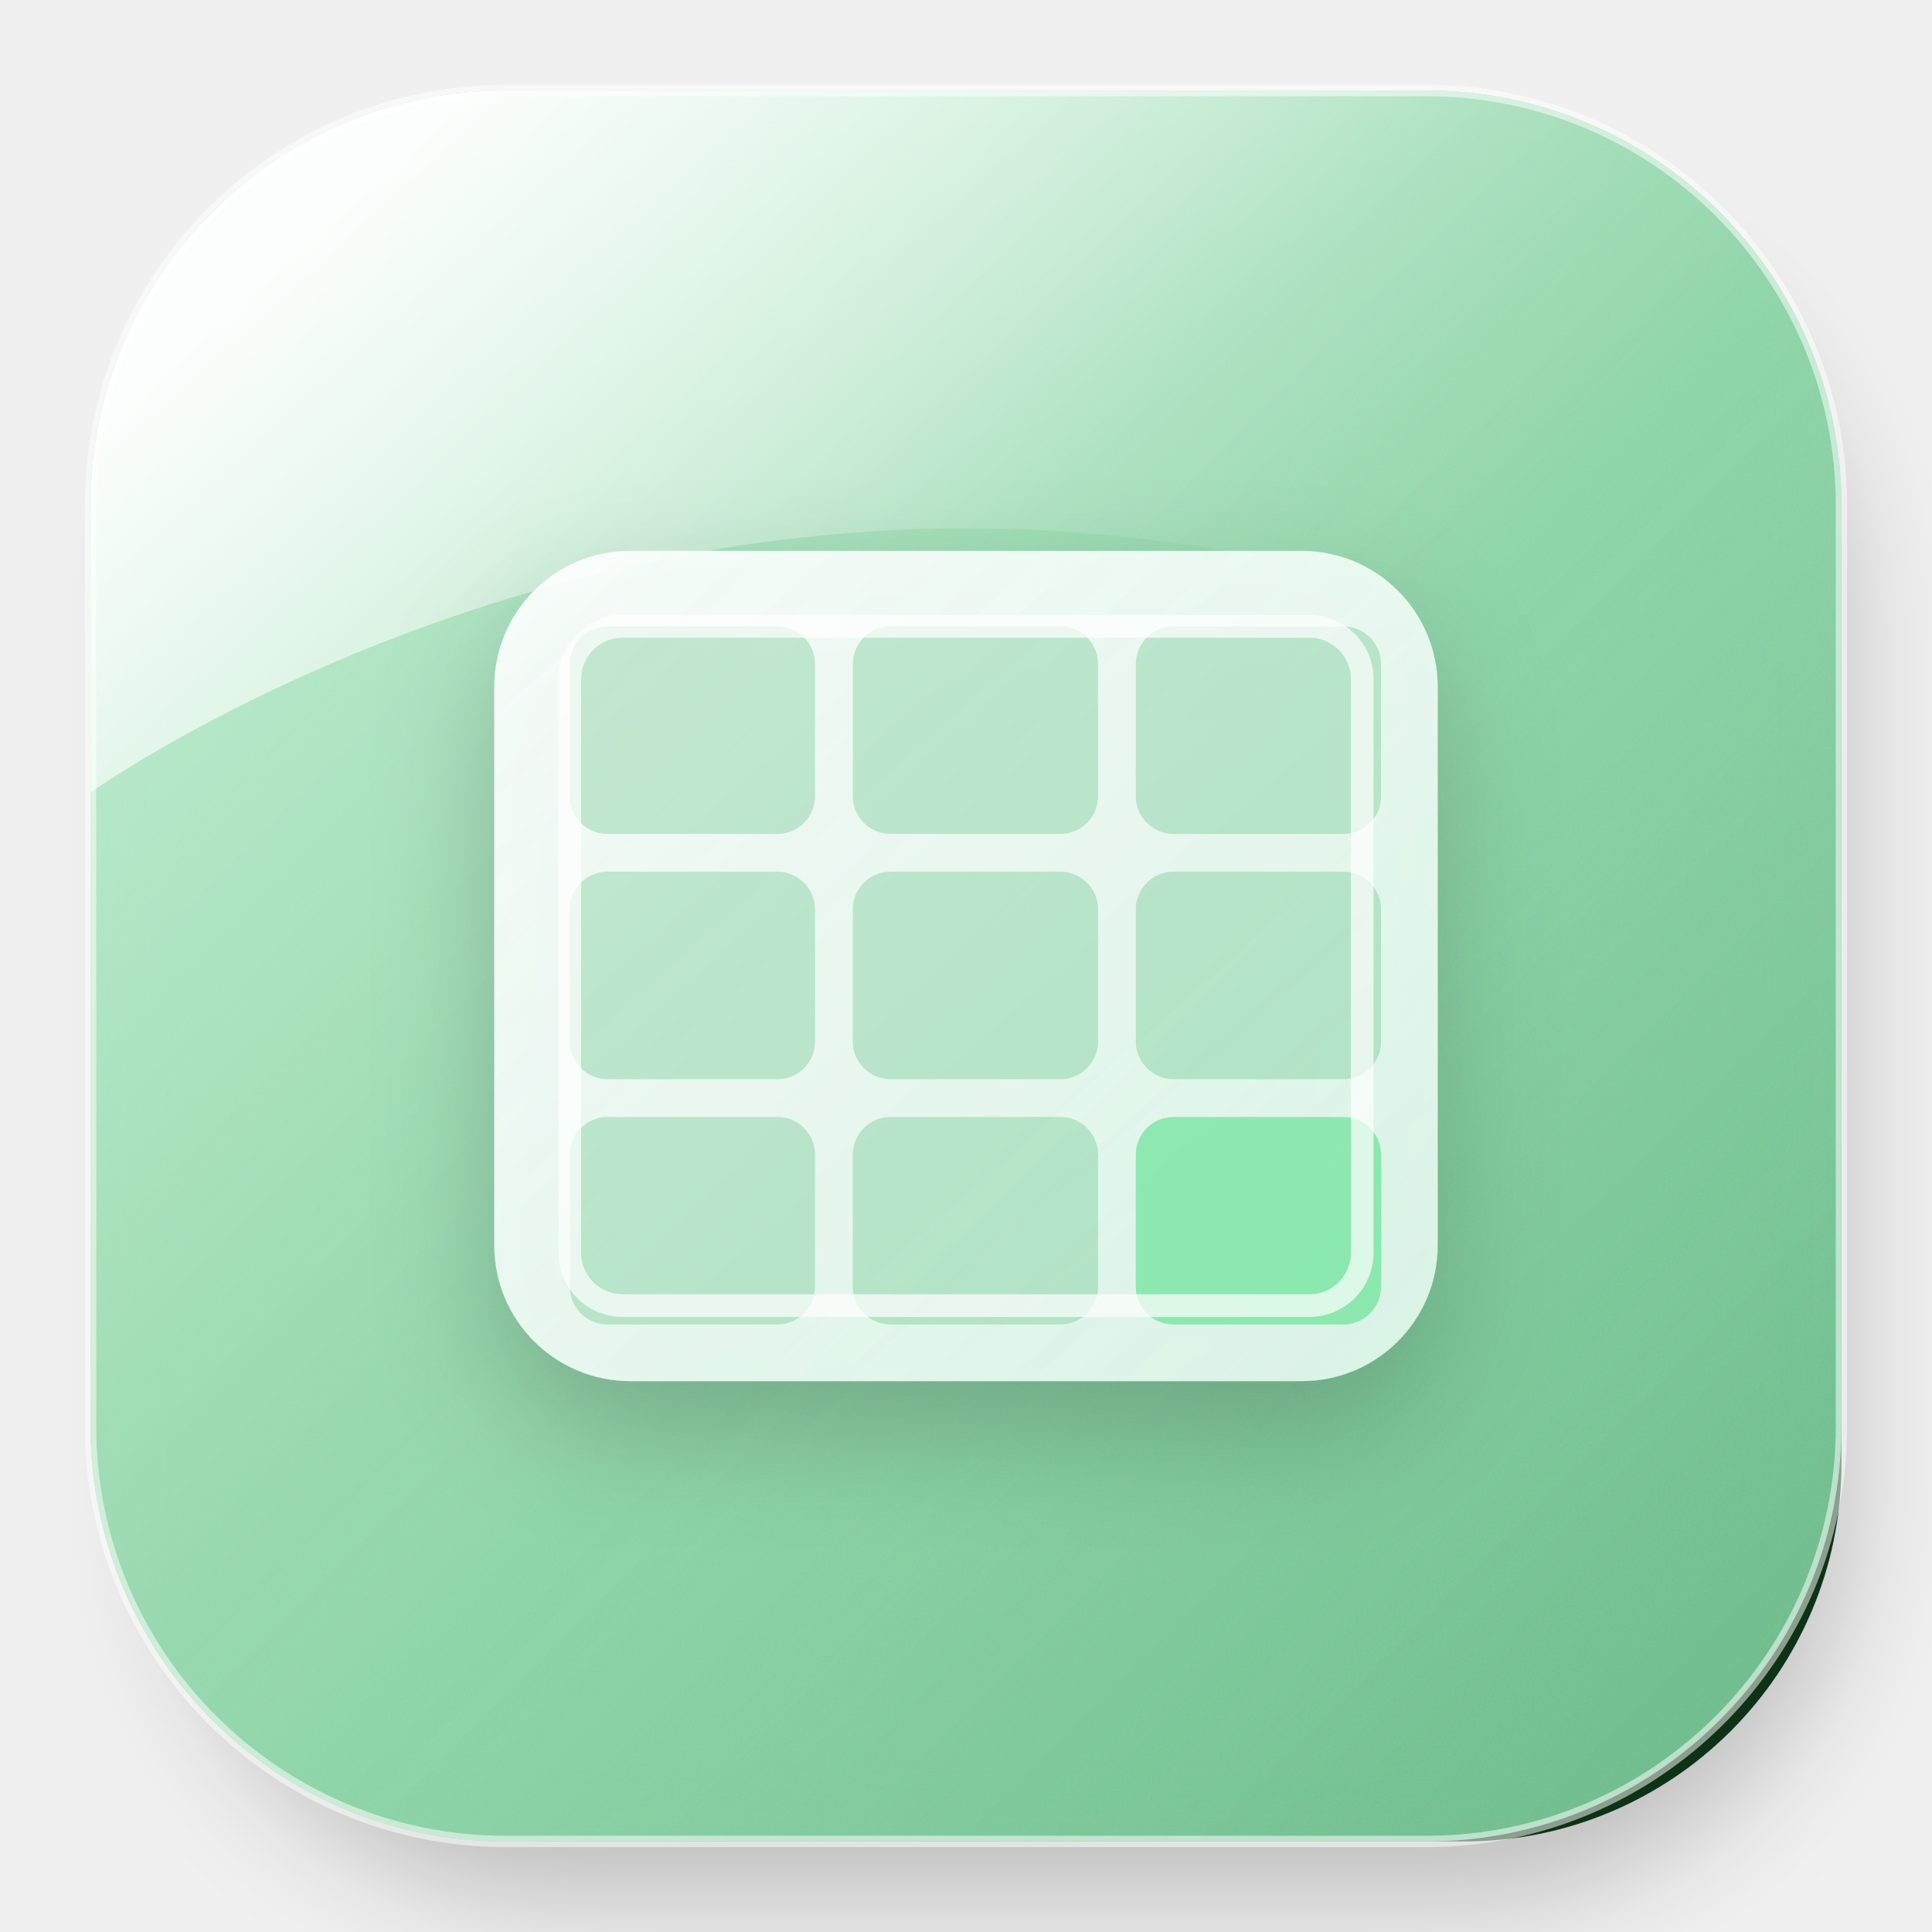
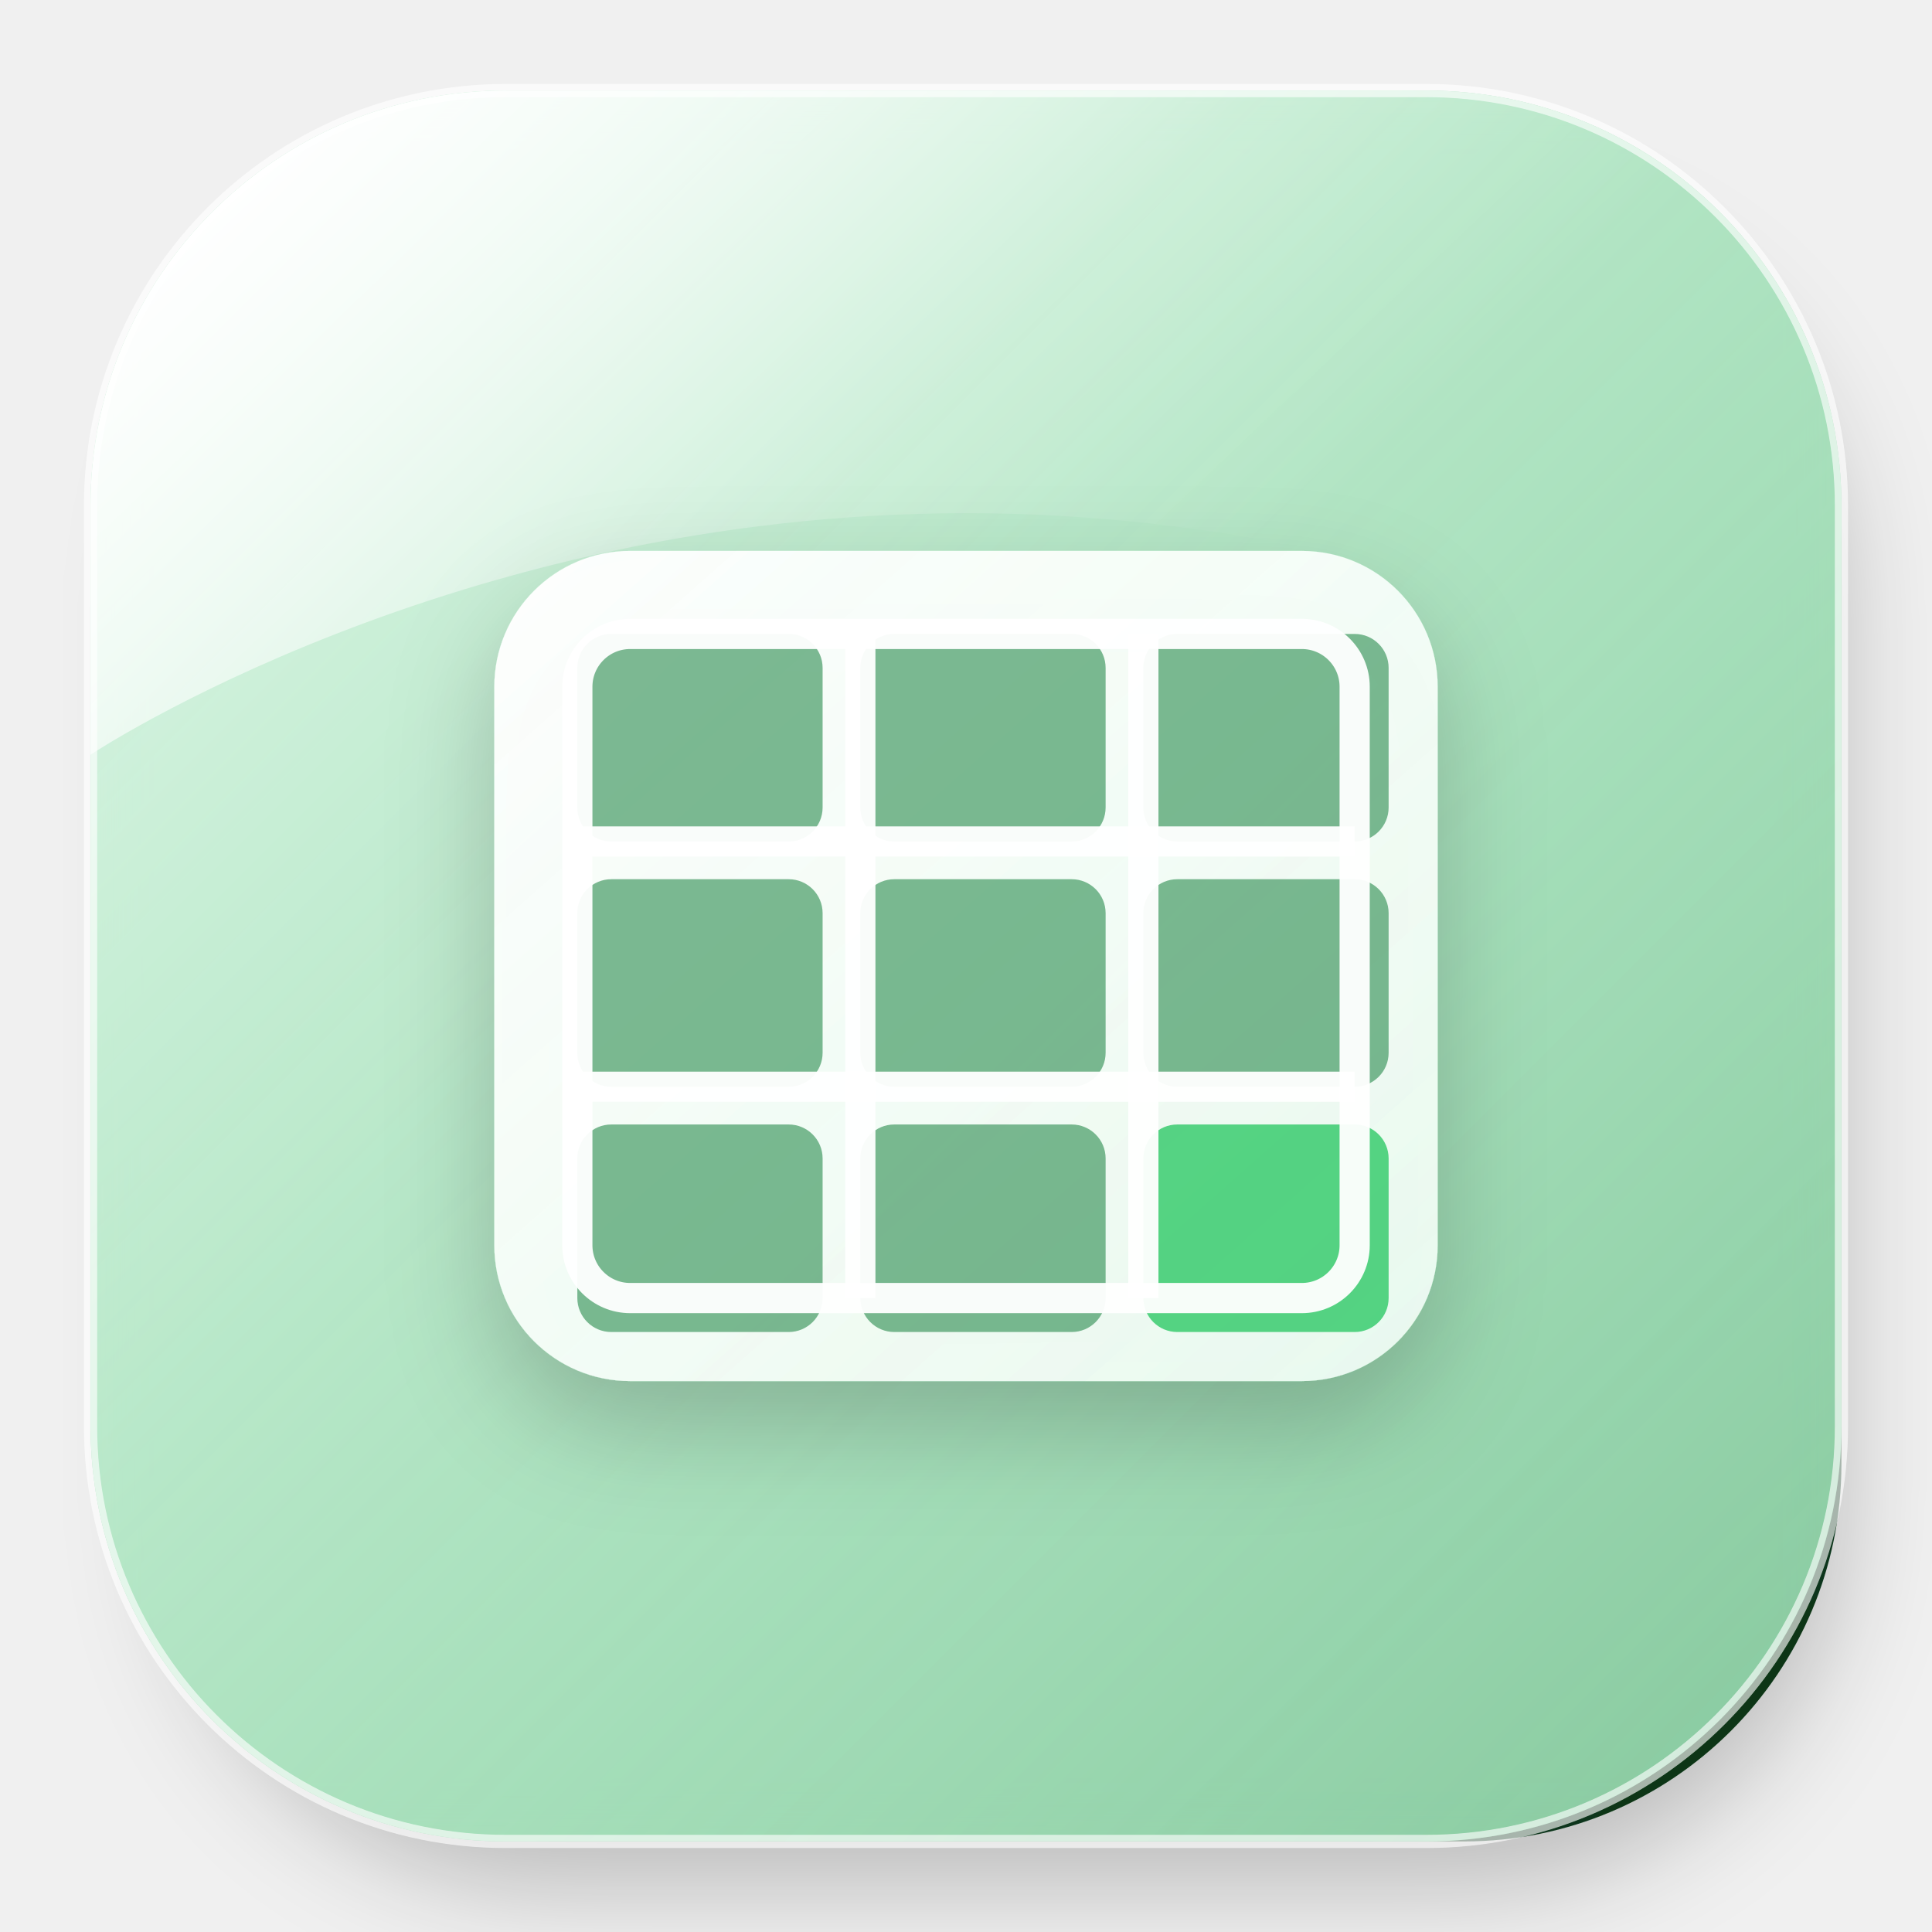
<svg xmlns="http://www.w3.org/2000/svg" width="1024" height="1024" viewBox="0 0 1024 1024" fill="none">
  <defs>
    <linearGradient id="bgGradient" x1="0" y1="0" x2="1024" y2="1024" gradientUnits="userSpaceOnUse">
      <stop offset="0%" stop-color="#22C55E" />
      <stop offset="55%" stop-color="#16A34A" />
      <stop offset="100%" stop-color="#15803D" />
    </linearGradient>
    <linearGradient id="shadowGradient" x1="0" y1="0" x2="1024" y2="1024" gradientUnits="userSpaceOnUse">
-       <stop offset="0%" stop-color="#14532D" />
+       <stop offset="0%" stop-color="#166534" />
      <stop offset="100%" stop-color="#052E16" />
    </linearGradient>
    <linearGradient id="glassGradient" x1="0" y1="0" x2="1024" y2="1024" gradientUnits="userSpaceOnUse">
-       <stop offset="0%" stop-color="#FFFFFF" stop-opacity="0.78" />
-       <stop offset="45%" stop-color="#FFFFFF" stop-opacity="0.55" />
-       <stop offset="100%" stop-color="#D1FAE5" stop-opacity="0.42" />
+       <stop offset="0%" stop-color="#FFFFFF" stop-opacity="0.90" />
+       <stop offset="45%" stop-color="#F0FDF4" stop-opacity="0.72" />
+       <stop offset="100%" stop-color="#DCFCE7" stop-opacity="0.55" />
    </linearGradient>
-     <linearGradient id="topHighlight" x1="160" y1="120" x2="520" y2="520" gradientUnits="userSpaceOnUse">
-       <stop offset="0%" stop-color="#FFFFFF" stop-opacity="0.95" />
-       <stop offset="35%" stop-color="#FFFFFF" stop-opacity="0.55" />
-       <stop offset="70%" stop-color="#FFFFFF" stop-opacity="0.15" />
+     <linearGradient id="topHighlight" x1="120" y1="100" x2="480" y2="480" gradientUnits="userSpaceOnUse">
+       <stop offset="0%" stop-color="#FFFFFF" stop-opacity="0.98" />
+       <stop offset="30%" stop-color="#FFFFFF" stop-opacity="0.65" />
+       <stop offset="65%" stop-color="#FFFFFF" stop-opacity="0.20" />
      <stop offset="100%" stop-color="#FFFFFF" stop-opacity="0" />
    </linearGradient>
    <linearGradient id="sheetGradient" x1="0" y1="0" x2="1" y2="1">
-       <stop offset="0%" stop-color="#FFFFFF" stop-opacity="0.90" />
-       <stop offset="100%" stop-color="#ECFDF5" stop-opacity="0.82" />
+       <stop offset="0%" stop-color="#FFFFFF" stop-opacity="0.96" />
+       <stop offset="100%" stop-color="#F0FDF4" stop-opacity="0.92" />
    </linearGradient>
    <filter id="dropShadow" x="-20%" y="-20%" width="140%" height="140%">
-       <feDropShadow dx="0" dy="28" stdDeviation="32" flood-color="#000000" flood-opacity="0.22" />
+       <feDropShadow dx="0" dy="24" stdDeviation="28" flood-color="#000000" flood-opacity="0.22" />
    </filter>
    <filter id="glassBlur" x="-20%" y="-20%" width="140%" height="140%">
-       <feGaussianBlur in="SourceGraphic" stdDeviation="18" />
+       <feGaussianBlur in="SourceGraphic" stdDeviation="14" />
    </filter>
    <filter id="innerGlow" x="-20%" y="-20%" width="140%" height="140%">
-       <feGaussianBlur in="SourceAlpha" stdDeviation="16" result="blur" />
+       <feGaussianBlur in="SourceAlpha" stdDeviation="12" result="blur" />
      <feOffset dx="0" dy="0" />
      <feComposite in2="SourceAlpha" operator="arithmetic" k2="-1" k3="1" result="shadowDiff" />
-       <feFlood flood-color="#FFFFFF" flood-opacity="0.35" />
+       <feFlood flood-color="#FFFFFF" flood-opacity="0.45" />
      <feComposite in2="shadowDiff" operator="in" />
      <feComposite in2="SourceGraphic" operator="over" />
-     </filter>
-     <filter id="noiseTexture" x="0" y="0" width="100%" height="100%">
-       <feTurbulence type="fractalNoise" baseFrequency="0.75" numOctaves="4" stitchTiles="stitch" result="noise" />
-       <feColorMatrix type="matrix" values="0 0 0 0 1  0 0 0 0 1  0 0 0 0 1  0 0 0 0.06 0" in="noise" result="coloredNoise" />
-       <feComposite operator="in" in="coloredNoise" in2="SourceGraphic" />
    </filter>
    <clipPath id="roundedClip">
      <rect x="48" y="48" width="928" height="928" rx="220" ry="220" />
    </clipPath>
  </defs>
-   <rect x="96" y="96" width="880" height="880" rx="200" ry="200" fill="url(#shadowGradient)" filter="url(#dropShadow)" />
+   <rect x="92" y="92" width="884" height="884" rx="200" ry="200" fill="url(#shadowGradient)" filter="url(#dropShadow)" />
  <rect x="48" y="48" width="928" height="928" rx="220" ry="220" fill="url(#bgGradient)" />
  <g clip-path="url(#roundedClip)">
-     <rect x="48" y="48" width="928" height="928" fill="url(#bgGradient)" filter="url(#glassBlur)" opacity="0.45" />
+     <rect x="48" y="48" width="928" height="928" fill="url(#bgGradient)" filter="url(#glassBlur)" opacity="0.35" />
    <rect x="48" y="48" width="928" height="928" fill="url(#glassGradient)" />
-     <rect x="48" y="48" width="928" height="928" fill="#FFFFFF" filter="url(#noiseTexture)" />
-     <path d="M48 268C48 143.288 143.288 48 268 48H756C880.712 48 976 143.288 976 268V420C976 420 780 280 512 280C244 280 48 420 48 420V268Z" fill="url(#topHighlight)" />
+     <path d="M48 248C48 135.929 148.929 48 261 48H763C875.071 48 976 148.929 976 261V400C976 400 784 272 512 272C240 272 48 400 48 400V248Z" fill="url(#topHighlight)" />
  </g>
-   <rect x="48" y="48" width="928" height="928" rx="220" ry="220" fill="none" stroke="#FFFFFF" stroke-width="6" stroke-opacity="0.45" filter="url(#innerGlow)" />
+   <rect x="48" y="48" width="928" height="928" rx="220" ry="220" fill="none" stroke="#FFFFFF" stroke-width="7" stroke-opacity="0.55" filter="url(#innerGlow)" />
  <g transform="translate(262, 292)">
    <rect x="0" y="0" width="500" height="440" rx="72" ry="72" fill="url(#sheetGradient)" filter="url(#dropShadow)" />
-     <g transform="translate(40, 40)">
-       <rect x="0" y="0" width="130" height="110" rx="20" ry="20" fill="#16A34A" fill-opacity="0.22" />
-       <rect x="150" y="0" width="130" height="110" rx="20" ry="20" fill="#16A34A" fill-opacity="0.22" />
-       <rect x="300" y="0" width="130" height="110" rx="20" ry="20" fill="#16A34A" fill-opacity="0.22" />
-       <rect x="0" y="130" width="130" height="110" rx="20" ry="20" fill="#16A34A" fill-opacity="0.22" />
-       <rect x="150" y="130" width="130" height="110" rx="20" ry="20" fill="#16A34A" fill-opacity="0.22" />
-       <rect x="300" y="130" width="130" height="110" rx="20" ry="20" fill="#16A34A" fill-opacity="0.22" />
-       <rect x="0" y="260" width="130" height="110" rx="20" ry="20" fill="#16A34A" fill-opacity="0.22" />
-       <rect x="150" y="260" width="130" height="110" rx="20" ry="20" fill="#16A34A" fill-opacity="0.22" />
-       <rect x="300" y="260" width="130" height="110" rx="20" ry="20" fill="#4ADE80" fill-opacity="0.55" />
+     <g transform="translate(44, 44)">
+       <rect x="0" y="0" width="130" height="110" rx="18" ry="18" fill="#15803D" fill-opacity="0.55" />
+       <rect x="150" y="0" width="130" height="110" rx="18" ry="18" fill="#15803D" fill-opacity="0.55" />
+       <rect x="300" y="0" width="130" height="110" rx="18" ry="18" fill="#15803D" fill-opacity="0.55" />
+       <rect x="0" y="130" width="130" height="110" rx="18" ry="18" fill="#15803D" fill-opacity="0.55" />
+       <rect x="150" y="130" width="130" height="110" rx="18" ry="18" fill="#15803D" fill-opacity="0.55" />
+       <rect x="300" y="130" width="130" height="110" rx="18" ry="18" fill="#15803D" fill-opacity="0.55" />
+       <rect x="0" y="260" width="130" height="110" rx="18" ry="18" fill="#15803D" fill-opacity="0.55" />
+       <rect x="150" y="260" width="130" height="110" rx="18" ry="18" fill="#15803D" fill-opacity="0.55" />
+       <rect x="300" y="260" width="130" height="110" rx="18" ry="18" fill="#22C55E" fill-opacity="0.75" />
    </g>
-     <rect x="40" y="40" width="420" height="360" rx="28" ry="28" fill="none" stroke="#FFFFFF" stroke-width="12" stroke-opacity="0.70" />
+     <rect x="44" y="44" width="412" height="352" rx="28" ry="28" fill="none" stroke="#FFFFFF" stroke-width="16" stroke-opacity="0.95" />
+     <line x1="44" y1="154" x2="456" y2="154" stroke="#FFFFFF" stroke-width="16" stroke-opacity="0.95" />
+     <line x1="44" y1="284" x2="456" y2="284" stroke="#FFFFFF" stroke-width="16" stroke-opacity="0.95" />
+     <line x1="194" y1="44" x2="194" y2="396" stroke="#FFFFFF" stroke-width="16" stroke-opacity="0.95" />
+     <line x1="344" y1="44" x2="344" y2="396" stroke="#FFFFFF" stroke-width="16" stroke-opacity="0.95" />
  </g>
</svg>
